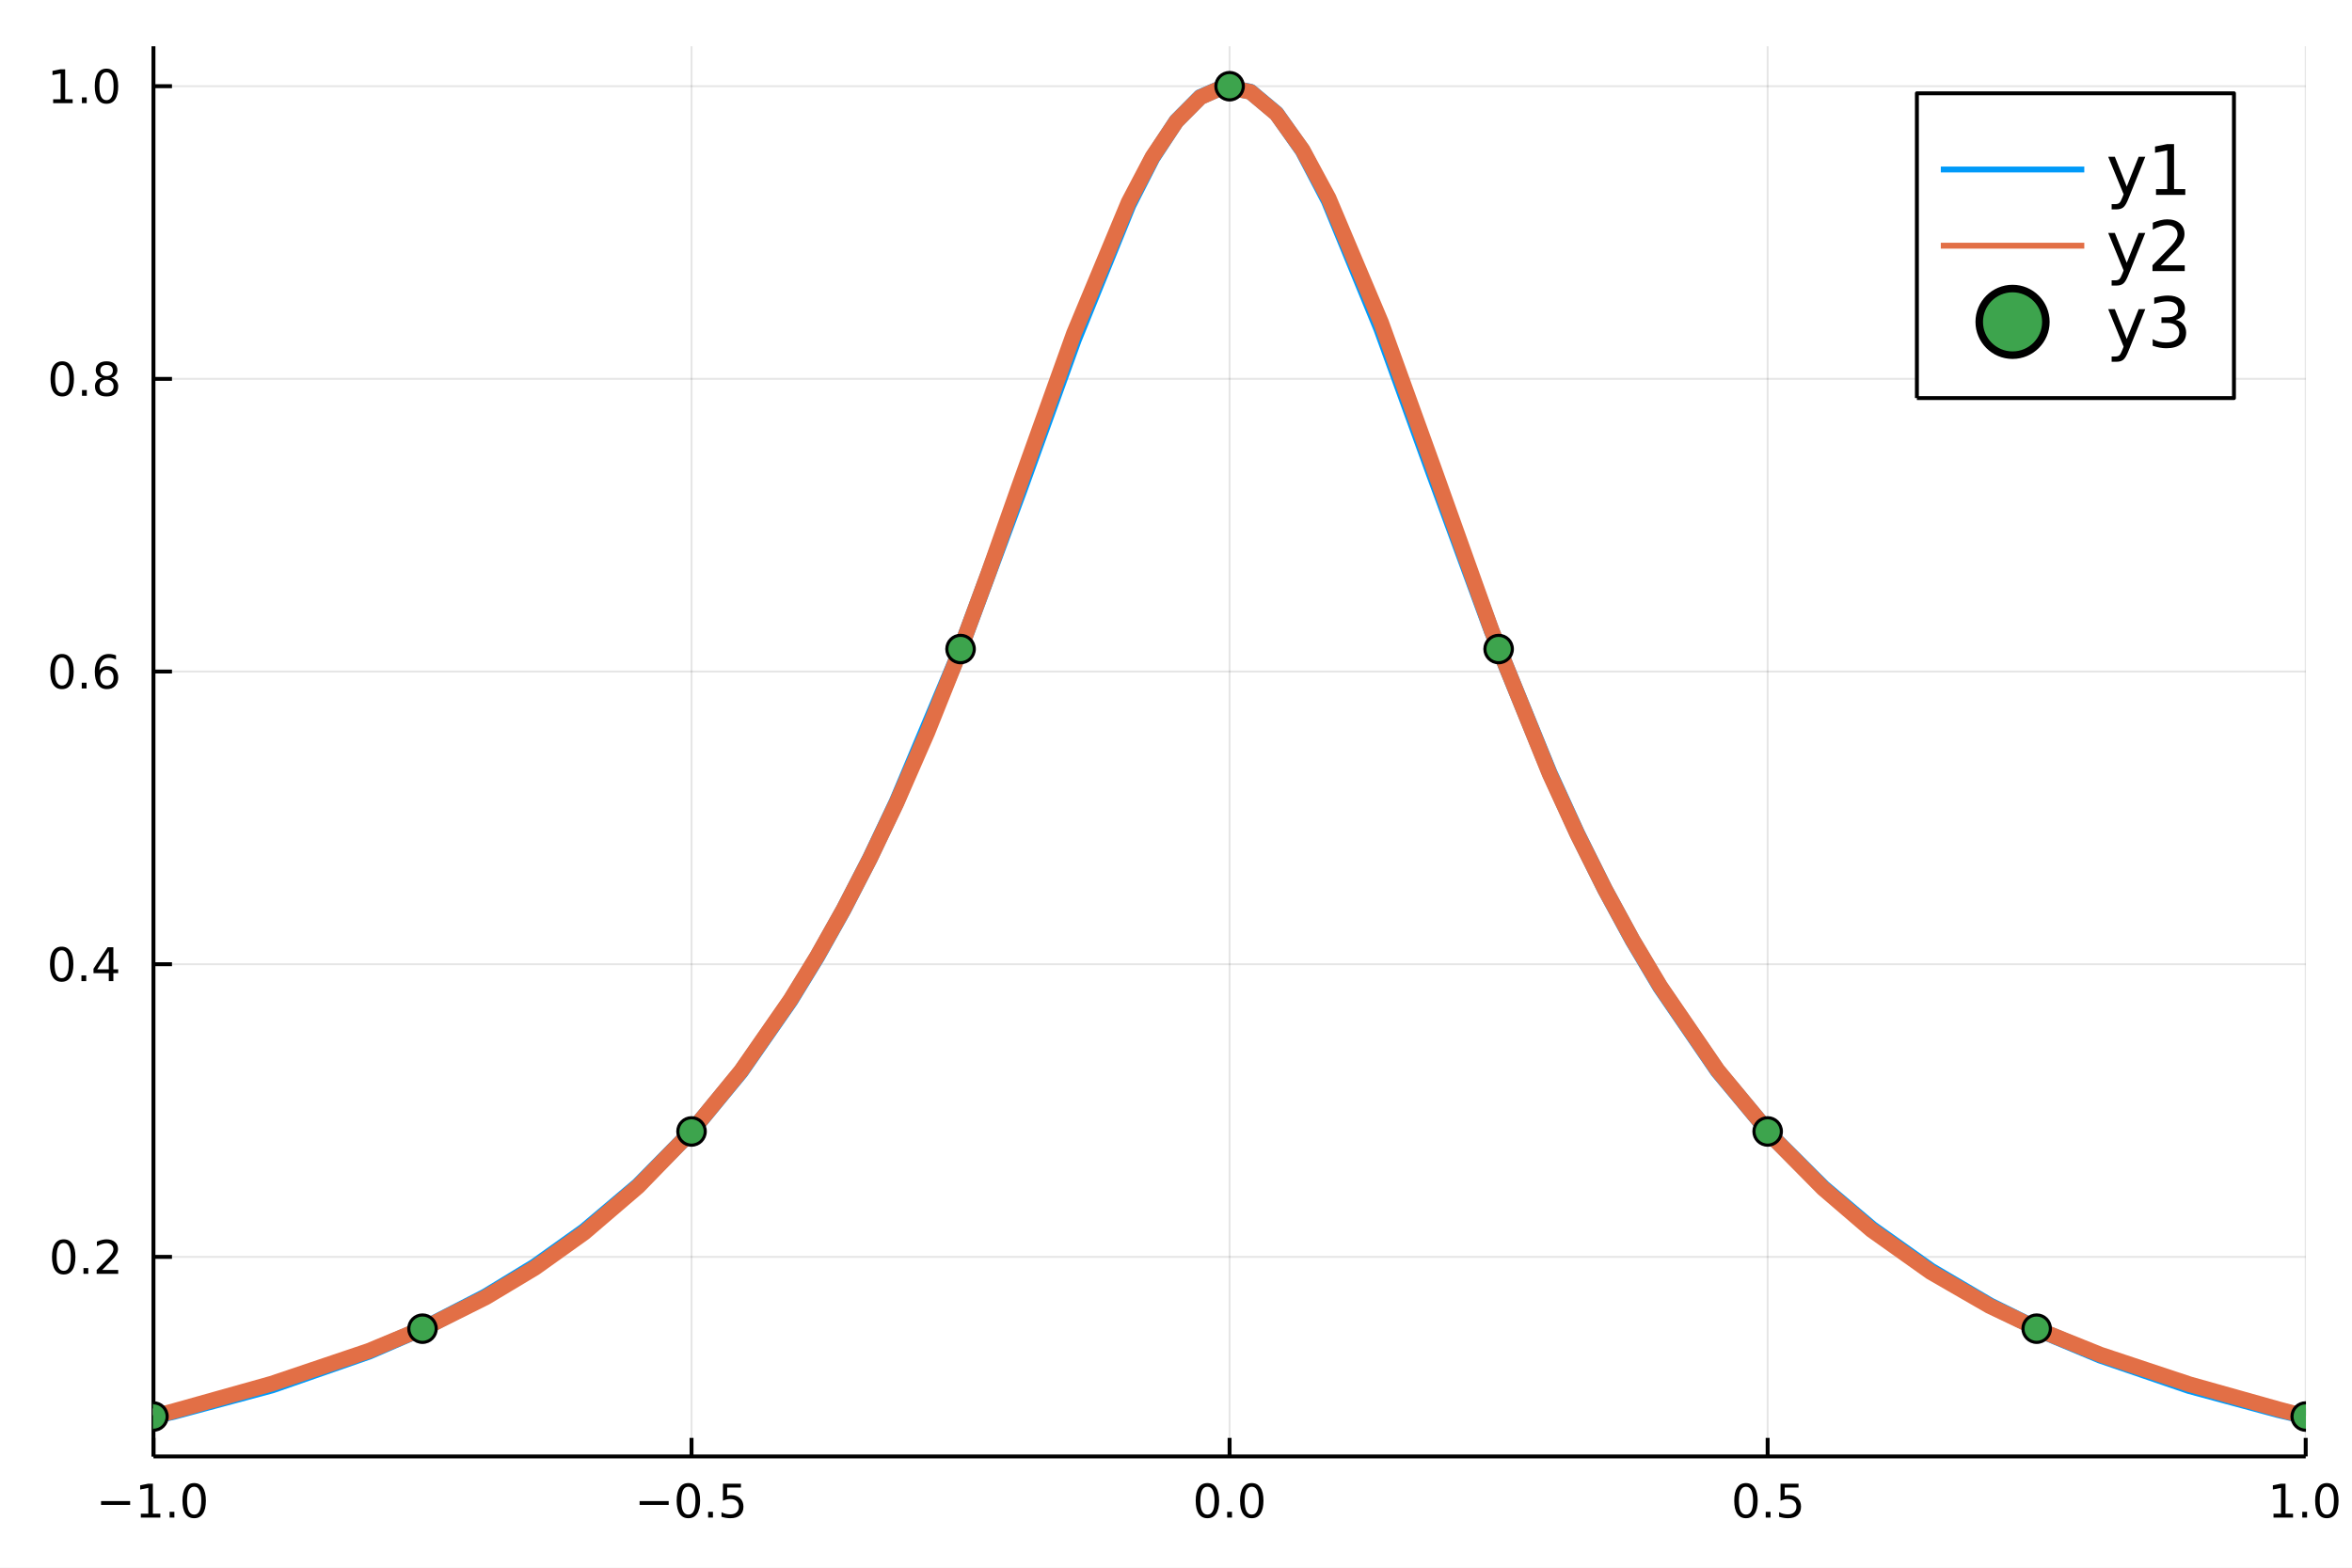
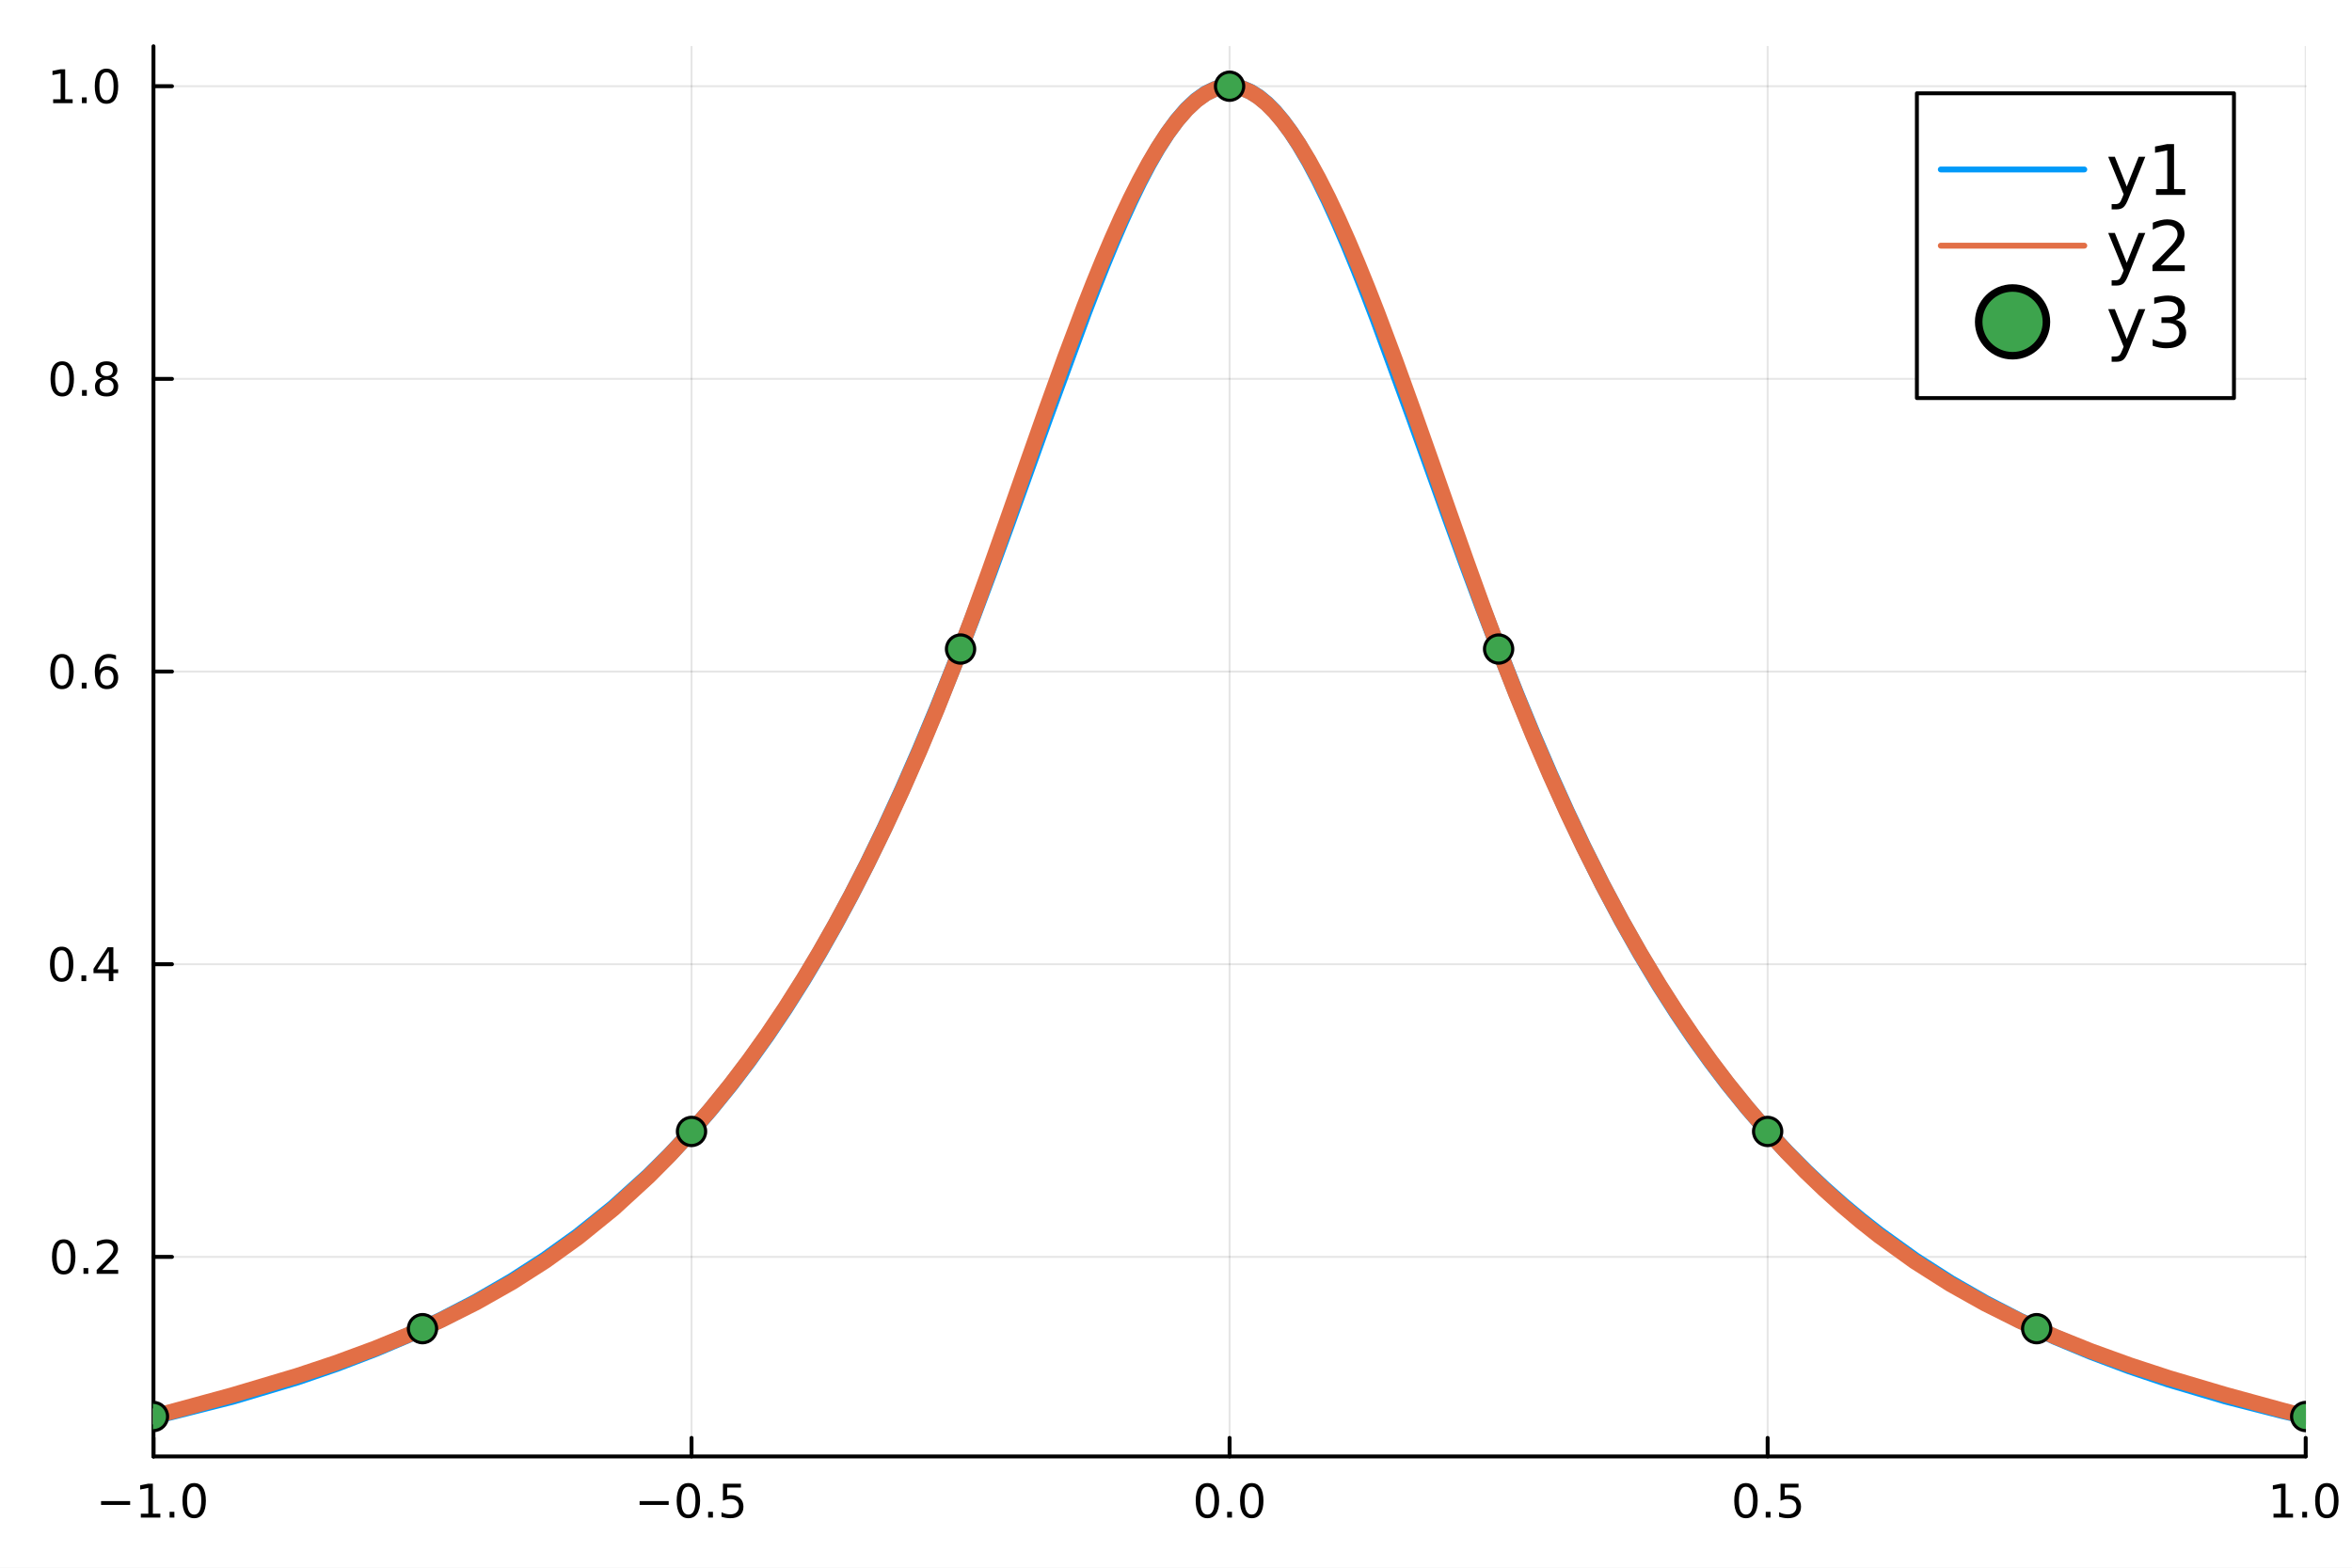
<svg xmlns="http://www.w3.org/2000/svg" width="600" height="400" viewBox="0 0 2400 1600">
  <defs>
    <clipPath id="clip330">
      <rect x="0" y="0" width="2400" height="1600" />
    </clipPath>
  </defs>
  <path clip-path="url(#clip330)" d=" M0 1600 L2400 1600 L2400 0 L0 0  Z   " fill="#ffffff" fill-rule="evenodd" fill-opacity="1" />
  <defs>
    <clipPath id="clip331">
      <rect x="480" y="0" width="1681" height="1600" />
    </clipPath>
  </defs>
  <path clip-path="url(#clip330)" d=" M156.598 1486.45 L2352.76 1486.45 L2352.76 47.244 L156.598 47.244  Z   " fill="#ffffff" fill-rule="evenodd" fill-opacity="1" />
  <defs>
    <clipPath id="clip332">
      <rect x="156" y="47" width="2197" height="1440" />
    </clipPath>
  </defs>
-   <polyline clip-path="url(#clip332)" style="stroke:#000000; stroke-linecap:butt; stroke-linejoin:round; stroke-width:2; stroke-opacity:0.1; fill:none" points="   156.598,1486.45 156.598,47.244    " />
-   <polyline clip-path="url(#clip332)" style="stroke:#000000; stroke-linecap:butt; stroke-linejoin:round; stroke-width:2; stroke-opacity:0.1; fill:none" points="   705.638,1486.45 705.638,47.244    " />
-   <polyline clip-path="url(#clip332)" style="stroke:#000000; stroke-linecap:butt; stroke-linejoin:round; stroke-width:2; stroke-opacity:0.1; fill:none" points="   1254.68,1486.45 1254.68,47.244    " />
-   <polyline clip-path="url(#clip332)" style="stroke:#000000; stroke-linecap:butt; stroke-linejoin:round; stroke-width:2; stroke-opacity:0.1; fill:none" points="   1803.72,1486.45 1803.72,47.244    " />
-   <polyline clip-path="url(#clip332)" style="stroke:#000000; stroke-linecap:butt; stroke-linejoin:round; stroke-width:2; stroke-opacity:0.1; fill:none" points="   2352.76,1486.45 2352.76,47.244    " />
-   <polyline clip-path="url(#clip330)" style="stroke:#000000; stroke-linecap:butt; stroke-linejoin:round; stroke-width:4; stroke-opacity:1; fill:none" points="   156.598,1486.45 2352.76,1486.45    " />
-   <polyline clip-path="url(#clip330)" style="stroke:#000000; stroke-linecap:butt; stroke-linejoin:round; stroke-width:4; stroke-opacity:1; fill:none" points="   156.598,1486.45 156.598,1467.55    " />
-   <polyline clip-path="url(#clip330)" style="stroke:#000000; stroke-linecap:butt; stroke-linejoin:round; stroke-width:4; stroke-opacity:1; fill:none" points="   705.638,1486.45 705.638,1467.55    " />
-   <polyline clip-path="url(#clip330)" style="stroke:#000000; stroke-linecap:butt; stroke-linejoin:round; stroke-width:4; stroke-opacity:1; fill:none" points="   1254.68,1486.45 1254.68,1467.55    " />
-   <polyline clip-path="url(#clip330)" style="stroke:#000000; stroke-linecap:butt; stroke-linejoin:round; stroke-width:4; stroke-opacity:1; fill:none" points="   1803.72,1486.45 1803.72,1467.55    " />
-   <polyline clip-path="url(#clip330)" style="stroke:#000000; stroke-linecap:butt; stroke-linejoin:round; stroke-width:4; stroke-opacity:1; fill:none" points="   2352.76,1486.45 2352.76,1467.55    " />
+   <polyline clip-path="url(#clip332)" style="stroke:#000000; stroke-linecap:round; stroke-linejoin:round; stroke-width:2; stroke-opacity:0.1; fill:none" points="   156.598,1486.45 156.598,47.244    " />
+   <polyline clip-path="url(#clip332)" style="stroke:#000000; stroke-linecap:round; stroke-linejoin:round; stroke-width:2; stroke-opacity:0.1; fill:none" points="   705.638,1486.45 705.638,47.244    " />
+   <polyline clip-path="url(#clip332)" style="stroke:#000000; stroke-linecap:round; stroke-linejoin:round; stroke-width:2; stroke-opacity:0.1; fill:none" points="   1254.68,1486.45 1254.68,47.244    " />
+   <polyline clip-path="url(#clip332)" style="stroke:#000000; stroke-linecap:round; stroke-linejoin:round; stroke-width:2; stroke-opacity:0.1; fill:none" points="   1803.72,1486.45 1803.72,47.244    " />
+   <polyline clip-path="url(#clip332)" style="stroke:#000000; stroke-linecap:round; stroke-linejoin:round; stroke-width:2; stroke-opacity:0.1; fill:none" points="   2352.76,1486.45 2352.76,47.244    " />
+   <polyline clip-path="url(#clip330)" style="stroke:#000000; stroke-linecap:round; stroke-linejoin:round; stroke-width:4; stroke-opacity:1; fill:none" points="   156.598,1486.45 2352.76,1486.45    " />
+   <polyline clip-path="url(#clip330)" style="stroke:#000000; stroke-linecap:round; stroke-linejoin:round; stroke-width:4; stroke-opacity:1; fill:none" points="   156.598,1486.45 156.598,1467.55    " />
+   <polyline clip-path="url(#clip330)" style="stroke:#000000; stroke-linecap:round; stroke-linejoin:round; stroke-width:4; stroke-opacity:1; fill:none" points="   705.638,1486.45 705.638,1467.55    " />
+   <polyline clip-path="url(#clip330)" style="stroke:#000000; stroke-linecap:round; stroke-linejoin:round; stroke-width:4; stroke-opacity:1; fill:none" points="   1254.68,1486.45 1254.68,1467.55    " />
+   <polyline clip-path="url(#clip330)" style="stroke:#000000; stroke-linecap:round; stroke-linejoin:round; stroke-width:4; stroke-opacity:1; fill:none" points="   1803.72,1486.45 1803.72,1467.55    " />
+   <polyline clip-path="url(#clip330)" style="stroke:#000000; stroke-linecap:round; stroke-linejoin:round; stroke-width:4; stroke-opacity:1; fill:none" points="   2352.76,1486.45 2352.76,1467.55    " />
  <path clip-path="url(#clip330)" d="M103.126 1532.02 L132.802 1532.02 L132.802 1535.95 L103.126 1535.95 L103.126 1532.02 Z" fill="#000000" fill-rule="evenodd" fill-opacity="1" />
  <path clip-path="url(#clip330)" d="M143.705 1544.91 L151.344 1544.91 L151.344 1518.55 L143.033 1520.21 L143.033 1515.95 L151.297 1514.29 L155.973 1514.29 L155.973 1544.91 L163.612 1544.91 L163.612 1548.85 L143.705 1548.85 L143.705 1544.91 Z" fill="#000000" fill-rule="evenodd" fill-opacity="1" />
  <path clip-path="url(#clip330)" d="M173.056 1542.97 L177.941 1542.97 L177.941 1548.85 L173.056 1548.85 L173.056 1542.97 Z" fill="#000000" fill-rule="evenodd" fill-opacity="1" />
  <path clip-path="url(#clip330)" d="M198.126 1517.37 Q194.515 1517.37 192.686 1520.93 Q190.88 1524.47 190.88 1531.6 Q190.88 1538.71 192.686 1542.27 Q194.515 1545.82 198.126 1545.82 Q201.76 1545.82 203.566 1542.27 Q205.394 1538.71 205.394 1531.6 Q205.394 1524.47 203.566 1520.93 Q201.76 1517.37 198.126 1517.37 M198.126 1513.66 Q203.936 1513.66 206.991 1518.27 Q210.07 1522.85 210.07 1531.6 Q210.07 1540.33 206.991 1544.94 Q203.936 1549.52 198.126 1549.52 Q192.316 1549.52 189.237 1544.94 Q186.181 1540.33 186.181 1531.6 Q186.181 1522.85 189.237 1518.27 Q192.316 1513.66 198.126 1513.66 Z" fill="#000000" fill-rule="evenodd" fill-opacity="1" />
  <path clip-path="url(#clip330)" d="M652.663 1532.02 L682.339 1532.02 L682.339 1535.95 L652.663 1535.95 L652.663 1532.02 Z" fill="#000000" fill-rule="evenodd" fill-opacity="1" />
  <path clip-path="url(#clip330)" d="M702.432 1517.37 Q698.821 1517.37 696.992 1520.93 Q695.186 1524.47 695.186 1531.6 Q695.186 1538.71 696.992 1542.27 Q698.821 1545.82 702.432 1545.82 Q706.066 1545.82 707.871 1542.27 Q709.7 1538.71 709.7 1531.6 Q709.7 1524.47 707.871 1520.93 Q706.066 1517.37 702.432 1517.37 M702.432 1513.66 Q708.242 1513.66 711.297 1518.27 Q714.376 1522.85 714.376 1531.6 Q714.376 1540.33 711.297 1544.94 Q708.242 1549.52 702.432 1549.52 Q696.621 1549.52 693.543 1544.94 Q690.487 1540.33 690.487 1531.6 Q690.487 1522.85 693.543 1518.27 Q696.621 1513.66 702.432 1513.66 Z" fill="#000000" fill-rule="evenodd" fill-opacity="1" />
  <path clip-path="url(#clip330)" d="M722.594 1542.97 L727.478 1542.97 L727.478 1548.85 L722.594 1548.85 L722.594 1542.97 Z" fill="#000000" fill-rule="evenodd" fill-opacity="1" />
  <path clip-path="url(#clip330)" d="M737.709 1514.29 L756.066 1514.29 L756.066 1518.22 L741.992 1518.22 L741.992 1526.7 Q743.01 1526.35 744.029 1526.19 Q745.047 1526 746.066 1526 Q751.853 1526 755.232 1529.17 Q758.612 1532.34 758.612 1537.76 Q758.612 1543.34 755.14 1546.44 Q751.667 1549.52 745.348 1549.52 Q743.172 1549.52 740.904 1549.15 Q738.658 1548.78 736.251 1548.04 L736.251 1543.34 Q738.334 1544.47 740.556 1545.03 Q742.779 1545.58 745.255 1545.58 Q749.26 1545.58 751.598 1543.48 Q753.936 1541.37 753.936 1537.76 Q753.936 1534.15 751.598 1532.04 Q749.26 1529.94 745.255 1529.94 Q743.381 1529.94 741.506 1530.35 Q739.654 1530.77 737.709 1531.65 L737.709 1514.29 Z" fill="#000000" fill-rule="evenodd" fill-opacity="1" />
  <path clip-path="url(#clip330)" d="M1232.06 1517.37 Q1228.45 1517.37 1226.62 1520.93 Q1224.82 1524.47 1224.82 1531.6 Q1224.82 1538.71 1226.62 1542.27 Q1228.45 1545.82 1232.06 1545.82 Q1235.7 1545.82 1237.5 1542.27 Q1239.33 1538.71 1239.33 1531.6 Q1239.33 1524.47 1237.5 1520.93 Q1235.7 1517.37 1232.06 1517.37 M1232.06 1513.66 Q1237.87 1513.66 1240.93 1518.27 Q1244.01 1522.85 1244.01 1531.6 Q1244.01 1540.33 1240.93 1544.94 Q1237.87 1549.52 1232.06 1549.52 Q1226.25 1549.52 1223.17 1544.94 Q1220.12 1540.33 1220.12 1531.6 Q1220.12 1522.85 1223.17 1518.27 Q1226.25 1513.66 1232.06 1513.66 Z" fill="#000000" fill-rule="evenodd" fill-opacity="1" />
  <path clip-path="url(#clip330)" d="M1252.22 1542.97 L1257.11 1542.97 L1257.11 1548.85 L1252.22 1548.85 L1252.22 1542.97 Z" fill="#000000" fill-rule="evenodd" fill-opacity="1" />
  <path clip-path="url(#clip330)" d="M1277.29 1517.37 Q1273.68 1517.37 1271.85 1520.93 Q1270.05 1524.47 1270.05 1531.6 Q1270.05 1538.71 1271.85 1542.27 Q1273.68 1545.82 1277.29 1545.82 Q1280.93 1545.82 1282.73 1542.27 Q1284.56 1538.71 1284.56 1531.6 Q1284.56 1524.47 1282.73 1520.93 Q1280.93 1517.37 1277.29 1517.37 M1277.29 1513.66 Q1283.1 1513.66 1286.16 1518.27 Q1289.24 1522.85 1289.24 1531.6 Q1289.24 1540.33 1286.16 1544.94 Q1283.1 1549.52 1277.29 1549.52 Q1271.48 1549.52 1268.4 1544.94 Q1265.35 1540.33 1265.35 1531.6 Q1265.35 1522.85 1268.4 1518.27 Q1271.48 1513.66 1277.29 1513.66 Z" fill="#000000" fill-rule="evenodd" fill-opacity="1" />
  <path clip-path="url(#clip330)" d="M1781.6 1517.37 Q1777.99 1517.37 1776.16 1520.93 Q1774.35 1524.47 1774.35 1531.6 Q1774.35 1538.71 1776.16 1542.27 Q1777.99 1545.82 1781.6 1545.82 Q1785.23 1545.82 1787.04 1542.27 Q1788.87 1538.71 1788.87 1531.6 Q1788.87 1524.47 1787.04 1520.93 Q1785.23 1517.37 1781.6 1517.37 M1781.6 1513.66 Q1787.41 1513.66 1790.46 1518.27 Q1793.54 1522.85 1793.54 1531.6 Q1793.54 1540.33 1790.46 1544.94 Q1787.41 1549.52 1781.6 1549.52 Q1775.79 1549.52 1772.71 1544.94 Q1769.65 1540.33 1769.65 1531.6 Q1769.65 1522.85 1772.71 1518.27 Q1775.79 1513.66 1781.6 1513.66 Z" fill="#000000" fill-rule="evenodd" fill-opacity="1" />
  <path clip-path="url(#clip330)" d="M1801.76 1542.97 L1806.64 1542.97 L1806.64 1548.85 L1801.76 1548.85 L1801.76 1542.97 Z" fill="#000000" fill-rule="evenodd" fill-opacity="1" />
  <path clip-path="url(#clip330)" d="M1816.88 1514.29 L1835.23 1514.29 L1835.23 1518.22 L1821.16 1518.22 L1821.16 1526.7 Q1822.18 1526.35 1823.2 1526.19 Q1824.21 1526 1825.23 1526 Q1831.02 1526 1834.4 1529.17 Q1837.78 1532.34 1837.78 1537.76 Q1837.78 1543.34 1834.31 1546.44 Q1830.83 1549.52 1824.51 1549.52 Q1822.34 1549.52 1820.07 1549.15 Q1817.83 1548.78 1815.42 1548.04 L1815.42 1543.34 Q1817.5 1544.47 1819.72 1545.03 Q1821.95 1545.58 1824.42 1545.58 Q1828.43 1545.58 1830.76 1543.48 Q1833.1 1541.37 1833.1 1537.76 Q1833.1 1534.15 1830.76 1532.04 Q1828.43 1529.94 1824.42 1529.94 Q1822.55 1529.94 1820.67 1530.35 Q1818.82 1530.77 1816.88 1531.65 L1816.88 1514.29 Z" fill="#000000" fill-rule="evenodd" fill-opacity="1" />
  <path clip-path="url(#clip330)" d="M2319.91 1544.91 L2327.55 1544.91 L2327.55 1518.55 L2319.24 1520.21 L2319.24 1515.95 L2327.5 1514.29 L2332.18 1514.29 L2332.18 1544.91 L2339.82 1544.91 L2339.82 1548.85 L2319.91 1548.85 L2319.91 1544.91 Z" fill="#000000" fill-rule="evenodd" fill-opacity="1" />
  <path clip-path="url(#clip330)" d="M2349.26 1542.97 L2354.14 1542.97 L2354.14 1548.85 L2349.26 1548.85 L2349.26 1542.97 Z" fill="#000000" fill-rule="evenodd" fill-opacity="1" />
  <path clip-path="url(#clip330)" d="M2374.33 1517.37 Q2370.72 1517.37 2368.89 1520.93 Q2367.08 1524.47 2367.08 1531.6 Q2367.08 1538.71 2368.89 1542.27 Q2370.72 1545.82 2374.33 1545.82 Q2377.96 1545.82 2379.77 1542.27 Q2381.6 1538.71 2381.6 1531.6 Q2381.6 1524.47 2379.77 1520.93 Q2377.96 1517.37 2374.33 1517.37 M2374.33 1513.66 Q2380.14 1513.66 2383.2 1518.27 Q2386.27 1522.85 2386.27 1531.6 Q2386.27 1540.33 2383.2 1544.94 Q2380.14 1549.52 2374.33 1549.52 Q2368.52 1549.52 2365.44 1544.94 Q2362.39 1540.33 2362.39 1531.6 Q2362.39 1522.85 2365.44 1518.27 Q2368.52 1513.66 2374.33 1513.66 Z" fill="#000000" fill-rule="evenodd" fill-opacity="1" />
-   <polyline clip-path="url(#clip332)" style="stroke:#000000; stroke-linecap:butt; stroke-linejoin:round; stroke-width:2; stroke-opacity:0.1; fill:none" points="   156.598,1282.79 2352.76,1282.79    " />
-   <polyline clip-path="url(#clip332)" style="stroke:#000000; stroke-linecap:butt; stroke-linejoin:round; stroke-width:2; stroke-opacity:0.1; fill:none" points="   156.598,984.084 2352.76,984.084    " />
-   <polyline clip-path="url(#clip332)" style="stroke:#000000; stroke-linecap:butt; stroke-linejoin:round; stroke-width:2; stroke-opacity:0.1; fill:none" points="   156.598,685.382 2352.76,685.382    " />
-   <polyline clip-path="url(#clip332)" style="stroke:#000000; stroke-linecap:butt; stroke-linejoin:round; stroke-width:2; stroke-opacity:0.1; fill:none" points="   156.598,386.679 2352.76,386.679    " />
-   <polyline clip-path="url(#clip332)" style="stroke:#000000; stroke-linecap:butt; stroke-linejoin:round; stroke-width:2; stroke-opacity:0.1; fill:none" points="   156.598,87.976 2352.76,87.976    " />
-   <polyline clip-path="url(#clip330)" style="stroke:#000000; stroke-linecap:butt; stroke-linejoin:round; stroke-width:4; stroke-opacity:1; fill:none" points="   156.598,1486.45 156.598,47.244    " />
-   <polyline clip-path="url(#clip330)" style="stroke:#000000; stroke-linecap:butt; stroke-linejoin:round; stroke-width:4; stroke-opacity:1; fill:none" points="   156.598,1282.79 175.496,1282.79    " />
-   <polyline clip-path="url(#clip330)" style="stroke:#000000; stroke-linecap:butt; stroke-linejoin:round; stroke-width:4; stroke-opacity:1; fill:none" points="   156.598,984.084 175.496,984.084    " />
-   <polyline clip-path="url(#clip330)" style="stroke:#000000; stroke-linecap:butt; stroke-linejoin:round; stroke-width:4; stroke-opacity:1; fill:none" points="   156.598,685.382 175.496,685.382    " />
-   <polyline clip-path="url(#clip330)" style="stroke:#000000; stroke-linecap:butt; stroke-linejoin:round; stroke-width:4; stroke-opacity:1; fill:none" points="   156.598,386.679 175.496,386.679    " />
-   <polyline clip-path="url(#clip330)" style="stroke:#000000; stroke-linecap:butt; stroke-linejoin:round; stroke-width:4; stroke-opacity:1; fill:none" points="   156.598,87.976 175.496,87.976    " />
+   <polyline clip-path="url(#clip332)" style="stroke:#000000; stroke-linecap:round; stroke-linejoin:round; stroke-width:2; stroke-opacity:0.1; fill:none" points="   156.598,1282.79 2352.76,1282.79    " />
+   <polyline clip-path="url(#clip332)" style="stroke:#000000; stroke-linecap:round; stroke-linejoin:round; stroke-width:2; stroke-opacity:0.1; fill:none" points="   156.598,984.084 2352.76,984.084    " />
+   <polyline clip-path="url(#clip332)" style="stroke:#000000; stroke-linecap:round; stroke-linejoin:round; stroke-width:2; stroke-opacity:0.1; fill:none" points="   156.598,685.382 2352.76,685.382    " />
+   <polyline clip-path="url(#clip332)" style="stroke:#000000; stroke-linecap:round; stroke-linejoin:round; stroke-width:2; stroke-opacity:0.1; fill:none" points="   156.598,386.679 2352.76,386.679    " />
+   <polyline clip-path="url(#clip332)" style="stroke:#000000; stroke-linecap:round; stroke-linejoin:round; stroke-width:2; stroke-opacity:0.1; fill:none" points="   156.598,87.976 2352.76,87.976    " />
+   <polyline clip-path="url(#clip330)" style="stroke:#000000; stroke-linecap:round; stroke-linejoin:round; stroke-width:4; stroke-opacity:1; fill:none" points="   156.598,1486.45 156.598,47.244    " />
+   <polyline clip-path="url(#clip330)" style="stroke:#000000; stroke-linecap:round; stroke-linejoin:round; stroke-width:4; stroke-opacity:1; fill:none" points="   156.598,1282.79 175.496,1282.79    " />
+   <polyline clip-path="url(#clip330)" style="stroke:#000000; stroke-linecap:round; stroke-linejoin:round; stroke-width:4; stroke-opacity:1; fill:none" points="   156.598,984.084 175.496,984.084    " />
+   <polyline clip-path="url(#clip330)" style="stroke:#000000; stroke-linecap:round; stroke-linejoin:round; stroke-width:4; stroke-opacity:1; fill:none" points="   156.598,685.382 175.496,685.382    " />
+   <polyline clip-path="url(#clip330)" style="stroke:#000000; stroke-linecap:round; stroke-linejoin:round; stroke-width:4; stroke-opacity:1; fill:none" points="   156.598,386.679 175.496,386.679    " />
+   <polyline clip-path="url(#clip330)" style="stroke:#000000; stroke-linecap:round; stroke-linejoin:round; stroke-width:4; stroke-opacity:1; fill:none" points="   156.598,87.976 175.496,87.976    " />
  <path clip-path="url(#clip330)" d="M65.02 1268.59 Q61.409 1268.59 59.58 1272.15 Q57.775 1275.69 57.775 1282.82 Q57.775 1289.93 59.58 1293.49 Q61.409 1297.03 65.02 1297.03 Q68.654 1297.03 70.46 1293.49 Q72.288 1289.93 72.288 1282.82 Q72.288 1275.69 70.46 1272.15 Q68.654 1268.59 65.02 1268.59 M65.02 1264.88 Q70.83 1264.88 73.885 1269.49 Q76.964 1274.07 76.964 1282.82 Q76.964 1291.55 73.885 1296.15 Q70.83 1300.74 65.02 1300.74 Q59.21 1300.74 56.131 1296.15 Q53.075 1291.55 53.075 1282.82 Q53.075 1274.07 56.131 1269.49 Q59.21 1264.88 65.02 1264.88 Z" fill="#000000" fill-rule="evenodd" fill-opacity="1" />
  <path clip-path="url(#clip330)" d="M85.182 1294.19 L90.066 1294.19 L90.066 1300.07 L85.182 1300.07 L85.182 1294.19 Z" fill="#000000" fill-rule="evenodd" fill-opacity="1" />
  <path clip-path="url(#clip330)" d="M104.279 1296.13 L120.598 1296.13 L120.598 1300.07 L98.654 1300.07 L98.654 1296.13 Q101.316 1293.38 105.899 1288.75 Q110.506 1284.09 111.686 1282.75 Q113.932 1280.23 114.811 1278.49 Q115.714 1276.73 115.714 1275.04 Q115.714 1272.29 113.77 1270.55 Q111.848 1268.82 108.746 1268.82 Q106.547 1268.82 104.094 1269.58 Q101.663 1270.34 98.885 1271.9 L98.885 1267.17 Q101.709 1266.04 104.163 1265.46 Q106.617 1264.88 108.654 1264.88 Q114.024 1264.88 117.219 1267.57 Q120.413 1270.25 120.413 1274.74 Q120.413 1276.87 119.603 1278.79 Q118.816 1280.69 116.709 1283.28 Q116.131 1283.96 113.029 1287.17 Q109.927 1290.37 104.279 1296.13 Z" fill="#000000" fill-rule="evenodd" fill-opacity="1" />
  <path clip-path="url(#clip330)" d="M62.937 969.883 Q59.325 969.883 57.497 973.448 Q55.691 976.989 55.691 984.119 Q55.691 991.225 57.497 994.79 Q59.325 998.332 62.937 998.332 Q66.571 998.332 68.376 994.79 Q70.205 991.225 70.205 984.119 Q70.205 976.989 68.376 973.448 Q66.571 969.883 62.937 969.883 M62.937 966.179 Q68.747 966.179 71.802 970.786 Q74.881 975.369 74.881 984.119 Q74.881 992.846 71.802 997.452 Q68.747 1002.04 62.937 1002.04 Q57.126 1002.04 54.048 997.452 Q50.992 992.846 50.992 984.119 Q50.992 975.369 54.048 970.786 Q57.126 966.179 62.937 966.179 Z" fill="#000000" fill-rule="evenodd" fill-opacity="1" />
  <path clip-path="url(#clip330)" d="M83.098 995.485 L87.983 995.485 L87.983 1001.36 L83.098 1001.36 L83.098 995.485 Z" fill="#000000" fill-rule="evenodd" fill-opacity="1" />
  <path clip-path="url(#clip330)" d="M111.015 970.878 L99.21 989.327 L111.015 989.327 L111.015 970.878 M109.788 966.804 L115.668 966.804 L115.668 989.327 L120.598 989.327 L120.598 993.216 L115.668 993.216 L115.668 1001.36 L111.015 1001.36 L111.015 993.216 L95.413 993.216 L95.413 988.702 L109.788 966.804 Z" fill="#000000" fill-rule="evenodd" fill-opacity="1" />
  <path clip-path="url(#clip330)" d="M63.261 671.18 Q59.65 671.18 57.821 674.745 Q56.015 678.287 56.015 685.416 Q56.015 692.523 57.821 696.088 Q59.65 699.629 63.261 699.629 Q66.895 699.629 68.7 696.088 Q70.529 692.523 70.529 685.416 Q70.529 678.287 68.7 674.745 Q66.895 671.18 63.261 671.18 M63.261 667.477 Q69.071 667.477 72.126 672.083 Q75.205 676.666 75.205 685.416 Q75.205 694.143 72.126 698.75 Q69.071 703.333 63.261 703.333 Q57.45 703.333 54.372 698.75 Q51.316 694.143 51.316 685.416 Q51.316 676.666 54.372 672.083 Q57.45 667.477 63.261 667.477 Z" fill="#000000" fill-rule="evenodd" fill-opacity="1" />
  <path clip-path="url(#clip330)" d="M83.422 696.782 L88.307 696.782 L88.307 702.662 L83.422 702.662 L83.422 696.782 Z" fill="#000000" fill-rule="evenodd" fill-opacity="1" />
  <path clip-path="url(#clip330)" d="M109.071 683.518 Q105.922 683.518 104.071 685.671 Q102.242 687.824 102.242 691.574 Q102.242 695.301 104.071 697.476 Q105.922 699.629 109.071 699.629 Q112.219 699.629 114.047 697.476 Q115.899 695.301 115.899 691.574 Q115.899 687.824 114.047 685.671 Q112.219 683.518 109.071 683.518 M118.353 668.866 L118.353 673.125 Q116.594 672.291 114.788 671.852 Q113.006 671.412 111.246 671.412 Q106.617 671.412 104.163 674.537 Q101.733 677.662 101.385 683.981 Q102.751 681.967 104.811 680.902 Q106.871 679.815 109.348 679.815 Q114.557 679.815 117.566 682.986 Q120.598 686.134 120.598 691.574 Q120.598 696.898 117.45 700.115 Q114.302 703.333 109.071 703.333 Q103.075 703.333 99.904 698.75 Q96.733 694.143 96.733 685.416 Q96.733 677.222 100.621 672.361 Q104.51 667.477 111.061 667.477 Q112.82 667.477 114.603 667.824 Q116.408 668.171 118.353 668.866 Z" fill="#000000" fill-rule="evenodd" fill-opacity="1" />
  <path clip-path="url(#clip330)" d="M63.515 372.478 Q59.904 372.478 58.075 376.042 Q56.27 379.584 56.27 386.714 Q56.27 393.82 58.075 397.385 Q59.904 400.927 63.515 400.927 Q67.149 400.927 68.955 397.385 Q70.784 393.82 70.784 386.714 Q70.784 379.584 68.955 376.042 Q67.149 372.478 63.515 372.478 M63.515 368.774 Q69.325 368.774 72.381 373.38 Q75.46 377.964 75.46 386.714 Q75.46 395.44 72.381 400.047 Q69.325 404.63 63.515 404.63 Q57.705 404.63 54.626 400.047 Q51.571 395.44 51.571 386.714 Q51.571 377.964 54.626 373.38 Q57.705 368.774 63.515 368.774 Z" fill="#000000" fill-rule="evenodd" fill-opacity="1" />
  <path clip-path="url(#clip330)" d="M83.677 398.079 L88.561 398.079 L88.561 403.959 L83.677 403.959 L83.677 398.079 Z" fill="#000000" fill-rule="evenodd" fill-opacity="1" />
  <path clip-path="url(#clip330)" d="M108.746 387.547 Q105.413 387.547 103.492 389.329 Q101.594 391.112 101.594 394.237 Q101.594 397.362 103.492 399.144 Q105.413 400.927 108.746 400.927 Q112.08 400.927 114.001 399.144 Q115.922 397.339 115.922 394.237 Q115.922 391.112 114.001 389.329 Q112.103 387.547 108.746 387.547 M104.071 385.556 Q101.061 384.816 99.371 382.755 Q97.705 380.695 97.705 377.732 Q97.705 373.589 100.645 371.181 Q103.608 368.774 108.746 368.774 Q113.908 368.774 116.848 371.181 Q119.788 373.589 119.788 377.732 Q119.788 380.695 118.098 382.755 Q116.432 384.816 113.445 385.556 Q116.825 386.343 118.7 388.635 Q120.598 390.927 120.598 394.237 Q120.598 399.26 117.52 401.945 Q114.464 404.63 108.746 404.63 Q103.029 404.63 99.95 401.945 Q96.895 399.26 96.895 394.237 Q96.895 390.927 98.793 388.635 Q100.691 386.343 104.071 385.556 M102.358 378.172 Q102.358 380.857 104.024 382.362 Q105.714 383.866 108.746 383.866 Q111.756 383.866 113.445 382.362 Q115.158 380.857 115.158 378.172 Q115.158 375.487 113.445 373.982 Q111.756 372.478 108.746 372.478 Q105.714 372.478 104.024 373.982 Q102.358 375.487 102.358 378.172 Z" fill="#000000" fill-rule="evenodd" fill-opacity="1" />
  <path clip-path="url(#clip330)" d="M54.233 101.321 L61.872 101.321 L61.872 74.956 L53.562 76.622 L53.562 72.363 L61.825 70.696 L66.501 70.696 L66.501 101.321 L74.14 101.321 L74.14 105.256 L54.233 105.256 L54.233 101.321 Z" fill="#000000" fill-rule="evenodd" fill-opacity="1" />
  <path clip-path="url(#clip330)" d="M83.585 99.377 L88.469 99.377 L88.469 105.256 L83.585 105.256 L83.585 99.377 Z" fill="#000000" fill-rule="evenodd" fill-opacity="1" />
  <path clip-path="url(#clip330)" d="M108.654 73.775 Q105.043 73.775 103.214 77.34 Q101.409 80.881 101.409 88.011 Q101.409 95.117 103.214 98.682 Q105.043 102.224 108.654 102.224 Q112.288 102.224 114.094 98.682 Q115.922 95.117 115.922 88.011 Q115.922 80.881 114.094 77.34 Q112.288 73.775 108.654 73.775 M108.654 70.071 Q114.464 70.071 117.52 74.678 Q120.598 79.261 120.598 88.011 Q120.598 96.738 117.52 101.344 Q114.464 105.928 108.654 105.928 Q102.844 105.928 99.765 101.344 Q96.71 96.738 96.71 88.011 Q96.71 79.261 99.765 74.678 Q102.844 70.071 108.654 70.071 Z" fill="#000000" fill-rule="evenodd" fill-opacity="1" />
-   <polyline clip-path="url(#clip332)" style="stroke:#009af9; stroke-linecap:butt; stroke-linejoin:round; stroke-width:16; stroke-opacity:1; fill:none" points="   156.598,1445.72 167.322,1443.27 178.046,1440.77 277.201,1414.13 376.357,1379.61 435.945,1353.79 495.533,1323.07 545.914,1292.39 596.296,1256.45 651.024,1210.16    705.752,1154.64 756.206,1093.52 806.661,1021 833.707,976.761 860.753,928.427 887.799,875.766 914.846,818.624 977.517,669.186 1040.19,500.44 1095.88,346.284    1151.58,208.968 1176,160.907 1200.42,123.573 1224.84,98.924 1249.26,88.34 1275.88,93.525 1302.51,115.784 1329.13,153.619 1355.75,204.637 1409.32,335.159    1462.88,482.929 1522.11,644.018 1581.33,789.139 1609.5,850.862 1637.68,907.689 1665.85,959.742 1694.03,1007.25 1752.62,1092.82 1811.21,1162.98 1860.53,1212.18    1909.85,1253.96 1970.06,1296.7 2030.27,1332.11 2086.88,1360.02 2143.48,1383.71 2234.16,1414.74 2324.84,1439.22 2338.8,1442.52 2352.76,1445.72    " />
-   <polyline clip-path="url(#clip332)" style="stroke:#e26f46; stroke-linecap:butt; stroke-linejoin:round; stroke-width:16; stroke-opacity:1; fill:none" points="   156.598,1445.72 167.322,1442.86 178.046,1439.99 277.201,1412.18 376.357,1378.69 435.945,1353.88 495.533,1324.15 545.914,1293.95 596.296,1257.95 651.024,1211.04    705.752,1154.64 756.206,1092.95 806.661,1020.29 833.707,976.205 860.753,928.194 887.799,875.987 914.846,819.313 946.181,747.711 977.517,669.331 1008.85,584.295    1040.19,495.509 1095.88,340.26 1151.58,206.513 1176,160.123 1200.42,123.768 1224.84,99.249 1249.26,88.363 1275.88,93.749 1302.51,116.091 1329.13,153.063    1355.75,202.336 1409.32,329.284 1462.88,477.594 1522.11,643.554 1581.33,789.996 1609.5,851.301 1637.68,907.629 1665.85,959.284 1694.03,1006.57 1752.62,1092.25    1811.21,1163.1 1860.53,1213.09 1909.85,1255.43 1970.06,1298.22 2030.27,1332.95 2086.88,1359.87 2143.48,1382.64 2234.16,1412.79 2324.84,1438.26 2338.8,1442    2352.76,1445.72    " />
-   <circle clip-path="url(#clip332)" cx="156.598" cy="1445.72" r="14" fill="#3da44d" fill-rule="evenodd" fill-opacity="1" stroke="#000000" stroke-opacity="1" stroke-width="3.2" />
-   <circle clip-path="url(#clip332)" cx="431.118" cy="1356.05" r="14" fill="#3da44d" fill-rule="evenodd" fill-opacity="1" stroke="#000000" stroke-opacity="1" stroke-width="3.2" />
-   <circle clip-path="url(#clip332)" cx="705.638" cy="1154.77" r="14" fill="#3da44d" fill-rule="evenodd" fill-opacity="1" stroke="#000000" stroke-opacity="1" stroke-width="3.2" />
-   <circle clip-path="url(#clip332)" cx="980.157" cy="662.404" r="14" fill="#3da44d" fill-rule="evenodd" fill-opacity="1" stroke="#000000" stroke-opacity="1" stroke-width="3.2" />
-   <circle clip-path="url(#clip332)" cx="1254.68" cy="87.976" r="14" fill="#3da44d" fill-rule="evenodd" fill-opacity="1" stroke="#000000" stroke-opacity="1" stroke-width="3.2" />
-   <circle clip-path="url(#clip332)" cx="1529.2" cy="662.404" r="14" fill="#3da44d" fill-rule="evenodd" fill-opacity="1" stroke="#000000" stroke-opacity="1" stroke-width="3.2" />
-   <circle clip-path="url(#clip332)" cx="1803.72" cy="1154.77" r="14" fill="#3da44d" fill-rule="evenodd" fill-opacity="1" stroke="#000000" stroke-opacity="1" stroke-width="3.2" />
-   <circle clip-path="url(#clip332)" cx="2078.24" cy="1356.05" r="14" fill="#3da44d" fill-rule="evenodd" fill-opacity="1" stroke="#000000" stroke-opacity="1" stroke-width="3.2" />
-   <circle clip-path="url(#clip332)" cx="2352.76" cy="1445.72" r="14" fill="#3da44d" fill-rule="evenodd" fill-opacity="1" stroke="#000000" stroke-opacity="1" stroke-width="3.2" />
+   <polyline clip-path="url(#clip332)" style="stroke:#009af9; stroke-linecap:round; stroke-linejoin:round; stroke-width:16; stroke-opacity:1; fill:none" points="   156.598,1445.72 163.747,1444.09 170.896,1442.45 237,1425.74 303.104,1405.98 342.829,1392.33 382.555,1377.12 416.142,1362.87 449.73,1347.16 486.215,1328.25    522.701,1307.12 556.337,1285.42 589.973,1261.29 626.035,1232.33 662.097,1199.74 682.987,1178.98 703.878,1156.72 724.768,1132.83 745.659,1107.18 764.224,1082.81    782.789,1056.85 801.354,1029.22 819.919,999.808 836.198,972.483 852.478,943.665 868.758,913.301 885.038,881.346 902.787,844.659 920.537,806.024 938.286,765.45    956.035,722.982 973.89,678.444 991.745,632.232 1009.6,584.568 1027.45,535.749 1066.94,425.8 1106.42,318.257 1115.81,293.902 1125.2,270.275 1134.59,247.511    1143.98,225.745 1153.38,205.115 1162.77,185.758 1172.16,167.81 1181.55,151.4 1191.31,136.102 1201.08,122.73 1210.84,111.4 1220.61,102.215 1230.37,95.256    1240.14,90.589 1249.9,88.258 1259.67,88.285 1267.89,90.135 1276.11,93.644 1284.33,98.788 1292.55,105.533 1300.77,113.836 1308.99,123.642 1317.21,134.889    1325.43,147.51 1335.47,164.667 1345.5,183.608 1355.54,204.175 1365.57,226.202 1375.61,249.524 1385.64,273.972 1395.68,299.379 1405.72,325.585 1442.49,425.997    1479.26,528.463 1496.24,575.049 1513.22,620.653 1530.21,665.001 1547.19,707.888 1564.39,749.689 1581.59,789.738 1598.79,827.977 1615.99,864.388 1635.27,903.029    1654.55,939.425 1673.83,973.644 1693.11,1005.77 1710.58,1033.16 1728.05,1058.99 1745.52,1083.33 1762.98,1106.28 1782.99,1130.93 1802.99,1153.96 1822.99,1175.49    1842.99,1195.61 1861.51,1213.08 1880.03,1229.52 1898.55,1244.98 1917.07,1259.53 1953.58,1285.81 1990.1,1309.22 2025.55,1329.56 2061,1347.84 2097.35,1364.7    2133.69,1379.88 2173.51,1394.84 2213.33,1408.26 2271.18,1425.42 2329.02,1440.22 2340.89,1443.01 2352.76,1445.72    " />
+   <polyline clip-path="url(#clip332)" style="stroke:#e26f46; stroke-linecap:round; stroke-linejoin:round; stroke-width:16; stroke-opacity:1; fill:none" points="   156.598,1445.72 163.747,1443.81 170.896,1441.9 237,1423.88 303.104,1404.17 342.829,1390.94 382.555,1376.3 416.142,1362.6 449.73,1347.5 486.215,1329.19    522.701,1308.52 556.337,1287.01 589.973,1262.82 626.035,1233.55 662.097,1200.44 682.987,1179.34 703.878,1156.75 724.768,1132.57 745.659,1106.7 764.224,1082.19    782.789,1056.15 801.354,1028.5 819.919,999.152 836.198,971.95 852.478,943.317 868.758,913.192 885.038,881.518 902.787,845.15 920.537,806.794 938.286,766.374    956.035,723.813 973.89,678.763 991.745,631.428 1009.6,582.207 1027.45,531.797 1047.2,475.528 1066.94,419.615 1086.68,365.01 1106.42,312.664 1115.81,288.829    1125.2,265.822 1134.59,243.746 1143.98,222.704 1153.38,202.797 1162.77,184.127 1172.16,166.798 1181.55,150.912 1191.31,136.033 1201.08,122.94 1210.84,111.747    1220.61,102.569 1230.37,95.521 1240.14,90.718 1249.9,88.276 1259.67,88.305 1267.89,90.246 1276.11,93.871 1284.33,99.112 1292.55,105.898 1300.77,114.162    1308.99,123.836 1317.21,134.85 1325.43,147.136 1335.47,163.76 1345.5,182.053 1355.54,201.89 1365.57,223.146 1375.61,245.696 1385.64,269.415 1395.68,294.178    1405.72,319.862 1424.1,368.888 1442.49,419.814 1460.88,471.872 1479.26,524.293 1496.24,572.366 1513.22,619.49 1530.21,665.059 1547.19,708.601 1564.39,750.615    1581.59,790.591 1598.79,828.6 1615.99,864.71 1635.27,903.009 1654.55,939.108 1673.83,973.104 1693.11,1005.1 1710.58,1032.44 1728.05,1058.28 1745.52,1082.71    1762.98,1105.79 1782.99,1130.65 1802.99,1153.95 1822.99,1175.79 1842.99,1196.24 1861.51,1214.01 1880.03,1230.69 1898.55,1246.36 1917.07,1261.05 1953.58,1287.39    1990.1,1310.58 2025.55,1330.47 2061,1348.15 2097.35,1364.36 2133.69,1378.96 2173.51,1393.36 2213.33,1406.41 2271.18,1423.55 2329.02,1439.38 2340.89,1442.55    2352.76,1445.72    " />
+   <circle clip-path="url(#clip332)" cx="156.598" cy="1445.72" r="14.4" fill="#3da44d" fill-rule="evenodd" fill-opacity="1" stroke="#000000" stroke-opacity="1" stroke-width="3.2" />
+   <circle clip-path="url(#clip332)" cx="431.118" cy="1356.05" r="14.4" fill="#3da44d" fill-rule="evenodd" fill-opacity="1" stroke="#000000" stroke-opacity="1" stroke-width="3.2" />
+   <circle clip-path="url(#clip332)" cx="705.638" cy="1154.77" r="14.4" fill="#3da44d" fill-rule="evenodd" fill-opacity="1" stroke="#000000" stroke-opacity="1" stroke-width="3.2" />
+   <circle clip-path="url(#clip332)" cx="980.157" cy="662.404" r="14.4" fill="#3da44d" fill-rule="evenodd" fill-opacity="1" stroke="#000000" stroke-opacity="1" stroke-width="3.2" />
+   <circle clip-path="url(#clip332)" cx="1254.68" cy="87.976" r="14.4" fill="#3da44d" fill-rule="evenodd" fill-opacity="1" stroke="#000000" stroke-opacity="1" stroke-width="3.2" />
+   <circle clip-path="url(#clip332)" cx="1529.2" cy="662.404" r="14.4" fill="#3da44d" fill-rule="evenodd" fill-opacity="1" stroke="#000000" stroke-opacity="1" stroke-width="3.2" />
+   <circle clip-path="url(#clip332)" cx="1803.72" cy="1154.77" r="14.4" fill="#3da44d" fill-rule="evenodd" fill-opacity="1" stroke="#000000" stroke-opacity="1" stroke-width="3.2" />
+   <circle clip-path="url(#clip332)" cx="2078.24" cy="1356.05" r="14.4" fill="#3da44d" fill-rule="evenodd" fill-opacity="1" stroke="#000000" stroke-opacity="1" stroke-width="3.2" />
+   <circle clip-path="url(#clip332)" cx="2352.76" cy="1445.72" r="14.4" fill="#3da44d" fill-rule="evenodd" fill-opacity="1" stroke="#000000" stroke-opacity="1" stroke-width="3.2" />
  <path clip-path="url(#clip330)" d=" M1956.02 406.258 L2279.55 406.258 L2279.55 95.218 L1956.02 95.218  Z   " fill="#ffffff" fill-rule="evenodd" fill-opacity="1" />
-   <polyline clip-path="url(#clip330)" style="stroke:#000000; stroke-linecap:butt; stroke-linejoin:round; stroke-width:4; stroke-opacity:1; fill:none" points="   1956.02,406.258 2279.55,406.258 2279.55,95.218 1956.02,95.218 1956.02,406.258    " />
-   <polyline clip-path="url(#clip330)" style="stroke:#009af9; stroke-linecap:butt; stroke-linejoin:round; stroke-width:6; stroke-opacity:1; fill:none" points="   1980.42,172.978 2126.83,172.978    " />
+   <polyline clip-path="url(#clip330)" style="stroke:#000000; stroke-linecap:round; stroke-linejoin:round; stroke-width:4; stroke-opacity:1; fill:none" points="   1956.02,406.258 2279.55,406.258 2279.55,95.218 1956.02,95.218 1956.02,406.258    " />
+   <polyline clip-path="url(#clip330)" style="stroke:#009af9; stroke-linecap:round; stroke-linejoin:round; stroke-width:6; stroke-opacity:1; fill:none" points="   1980.42,172.978 2126.83,172.978    " />
  <path clip-path="url(#clip330)" d="M2172 202.509 Q2169.29 209.453 2166.72 211.571 Q2164.15 213.689 2159.84 213.689 L2154.74 213.689 L2154.74 208.342 L2158.49 208.342 Q2161.13 208.342 2162.59 207.092 Q2164.05 205.842 2165.82 201.189 L2166.96 198.273 L2151.23 160.009 L2158 160.009 L2170.16 190.425 L2182.31 160.009 L2189.08 160.009 L2172 202.509 Z" fill="#000000" fill-rule="evenodd" fill-opacity="1" />
  <path clip-path="url(#clip330)" d="M2200.02 192.995 L2211.48 192.995 L2211.48 153.446 L2199.01 155.946 L2199.01 149.558 L2211.41 147.058 L2218.42 147.058 L2218.42 192.995 L2229.88 192.995 L2229.88 198.898 L2200.02 198.898 L2200.02 192.995 Z" fill="#000000" fill-rule="evenodd" fill-opacity="1" />
-   <polyline clip-path="url(#clip330)" style="stroke:#e26f46; stroke-linecap:butt; stroke-linejoin:round; stroke-width:6; stroke-opacity:1; fill:none" points="   1980.42,250.738 2126.83,250.738    " />
+   <polyline clip-path="url(#clip330)" style="stroke:#e26f46; stroke-linecap:round; stroke-linejoin:round; stroke-width:6; stroke-opacity:1; fill:none" points="   1980.42,250.738 2126.83,250.738    " />
  <path clip-path="url(#clip330)" d="M2172 280.269 Q2169.29 287.213 2166.72 289.331 Q2164.15 291.449 2159.84 291.449 L2154.74 291.449 L2154.74 286.102 L2158.49 286.102 Q2161.13 286.102 2162.59 284.852 Q2164.05 283.602 2165.82 278.949 L2166.96 276.033 L2151.23 237.769 L2158 237.769 L2170.16 268.185 L2182.31 237.769 L2189.08 237.769 L2172 280.269 Z" fill="#000000" fill-rule="evenodd" fill-opacity="1" />
  <path clip-path="url(#clip330)" d="M2204.84 270.755 L2229.32 270.755 L2229.32 276.658 L2196.41 276.658 L2196.41 270.755 Q2200.4 266.623 2207.28 259.678 Q2214.18 252.699 2215.96 250.685 Q2219.32 246.901 2220.64 244.297 Q2222 241.658 2222 239.123 Q2222 234.991 2219.08 232.387 Q2216.2 229.783 2211.55 229.783 Q2208.25 229.783 2204.57 230.929 Q2200.92 232.074 2196.75 234.401 L2196.75 227.318 Q2200.99 225.616 2204.67 224.748 Q2208.35 223.88 2211.41 223.88 Q2219.46 223.88 2224.25 227.908 Q2229.05 231.936 2229.05 238.672 Q2229.05 241.866 2227.83 244.748 Q2226.65 247.595 2223.49 251.484 Q2222.62 252.491 2217.97 257.317 Q2213.32 262.109 2204.84 270.755 Z" fill="#000000" fill-rule="evenodd" fill-opacity="1" />
-   <circle clip-path="url(#clip330)" cx="2053.63" cy="328.498" r="34" fill="#3da44d" fill-rule="evenodd" fill-opacity="1" stroke="#000000" stroke-opacity="1" stroke-width="7.68" />
+   <circle clip-path="url(#clip330)" cx="2053.63" cy="328.498" r="34.56" fill="#3da44d" fill-rule="evenodd" fill-opacity="1" stroke="#000000" stroke-opacity="1" stroke-width="7.68" />
  <path clip-path="url(#clip330)" d="M2172 358.029 Q2169.29 364.973 2166.72 367.091 Q2164.15 369.209 2159.84 369.209 L2154.74 369.209 L2154.74 363.862 L2158.49 363.862 Q2161.13 363.862 2162.59 362.612 Q2164.05 361.362 2165.82 356.709 L2166.96 353.793 L2151.23 315.529 L2158 315.529 L2170.16 345.945 L2182.31 315.529 L2189.08 315.529 L2172 358.029 Z" fill="#000000" fill-rule="evenodd" fill-opacity="1" />
  <path clip-path="url(#clip330)" d="M2220.05 326.466 Q2225.09 327.543 2227.9 330.945 Q2230.75 334.348 2230.75 339.348 Q2230.75 347.022 2225.47 351.223 Q2220.19 355.424 2210.47 355.424 Q2207.21 355.424 2203.73 354.765 Q2200.3 354.14 2196.62 352.855 L2196.62 346.084 Q2199.53 347.786 2203 348.654 Q2206.48 349.522 2210.26 349.522 Q2216.86 349.522 2220.3 346.918 Q2223.77 344.313 2223.77 339.348 Q2223.77 334.765 2220.54 332.195 Q2217.34 329.591 2211.62 329.591 L2205.57 329.591 L2205.57 323.827 L2211.89 323.827 Q2217.07 323.827 2219.81 321.779 Q2222.55 319.696 2222.55 315.807 Q2222.55 311.814 2219.71 309.696 Q2216.89 307.543 2211.62 307.543 Q2208.73 307.543 2205.43 308.168 Q2202.14 308.793 2198.18 310.112 L2198.18 303.862 Q2202.17 302.751 2205.64 302.196 Q2209.15 301.64 2212.24 301.64 Q2220.23 301.64 2224.88 305.286 Q2229.53 308.897 2229.53 315.077 Q2229.53 319.383 2227.07 322.369 Q2224.6 325.32 2220.05 326.466 Z" fill="#000000" fill-rule="evenodd" fill-opacity="1" />
</svg>
